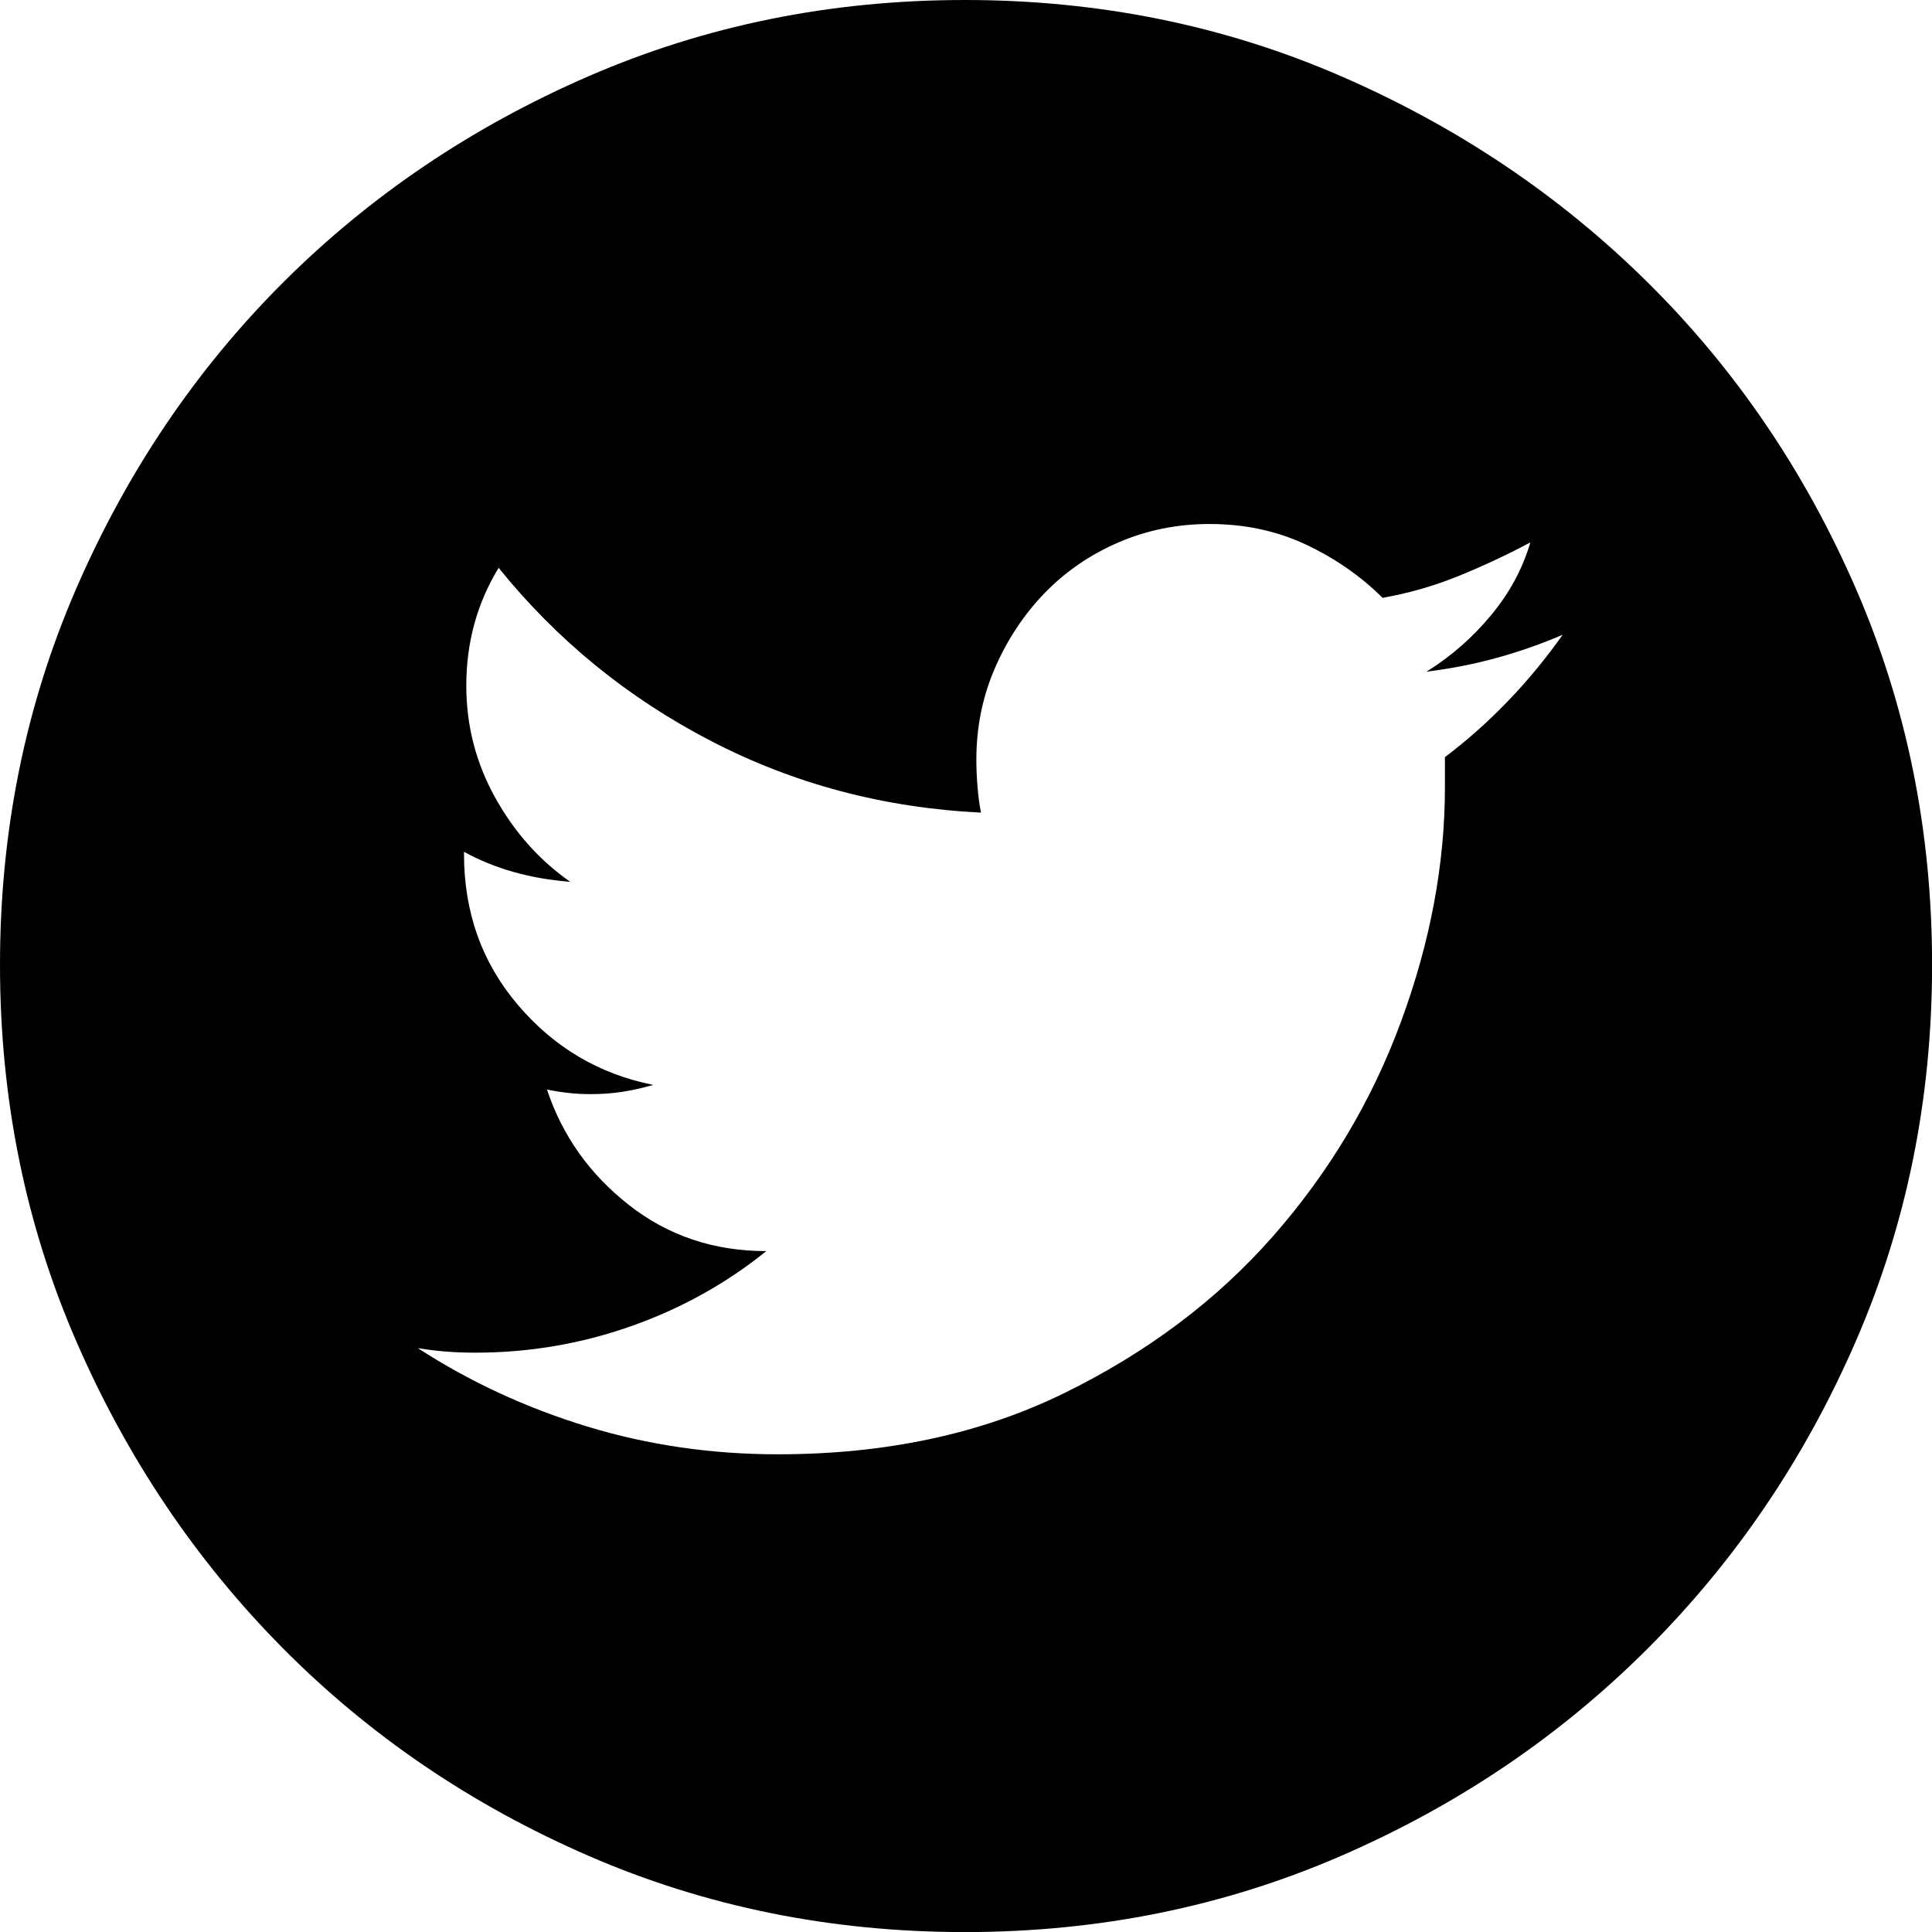
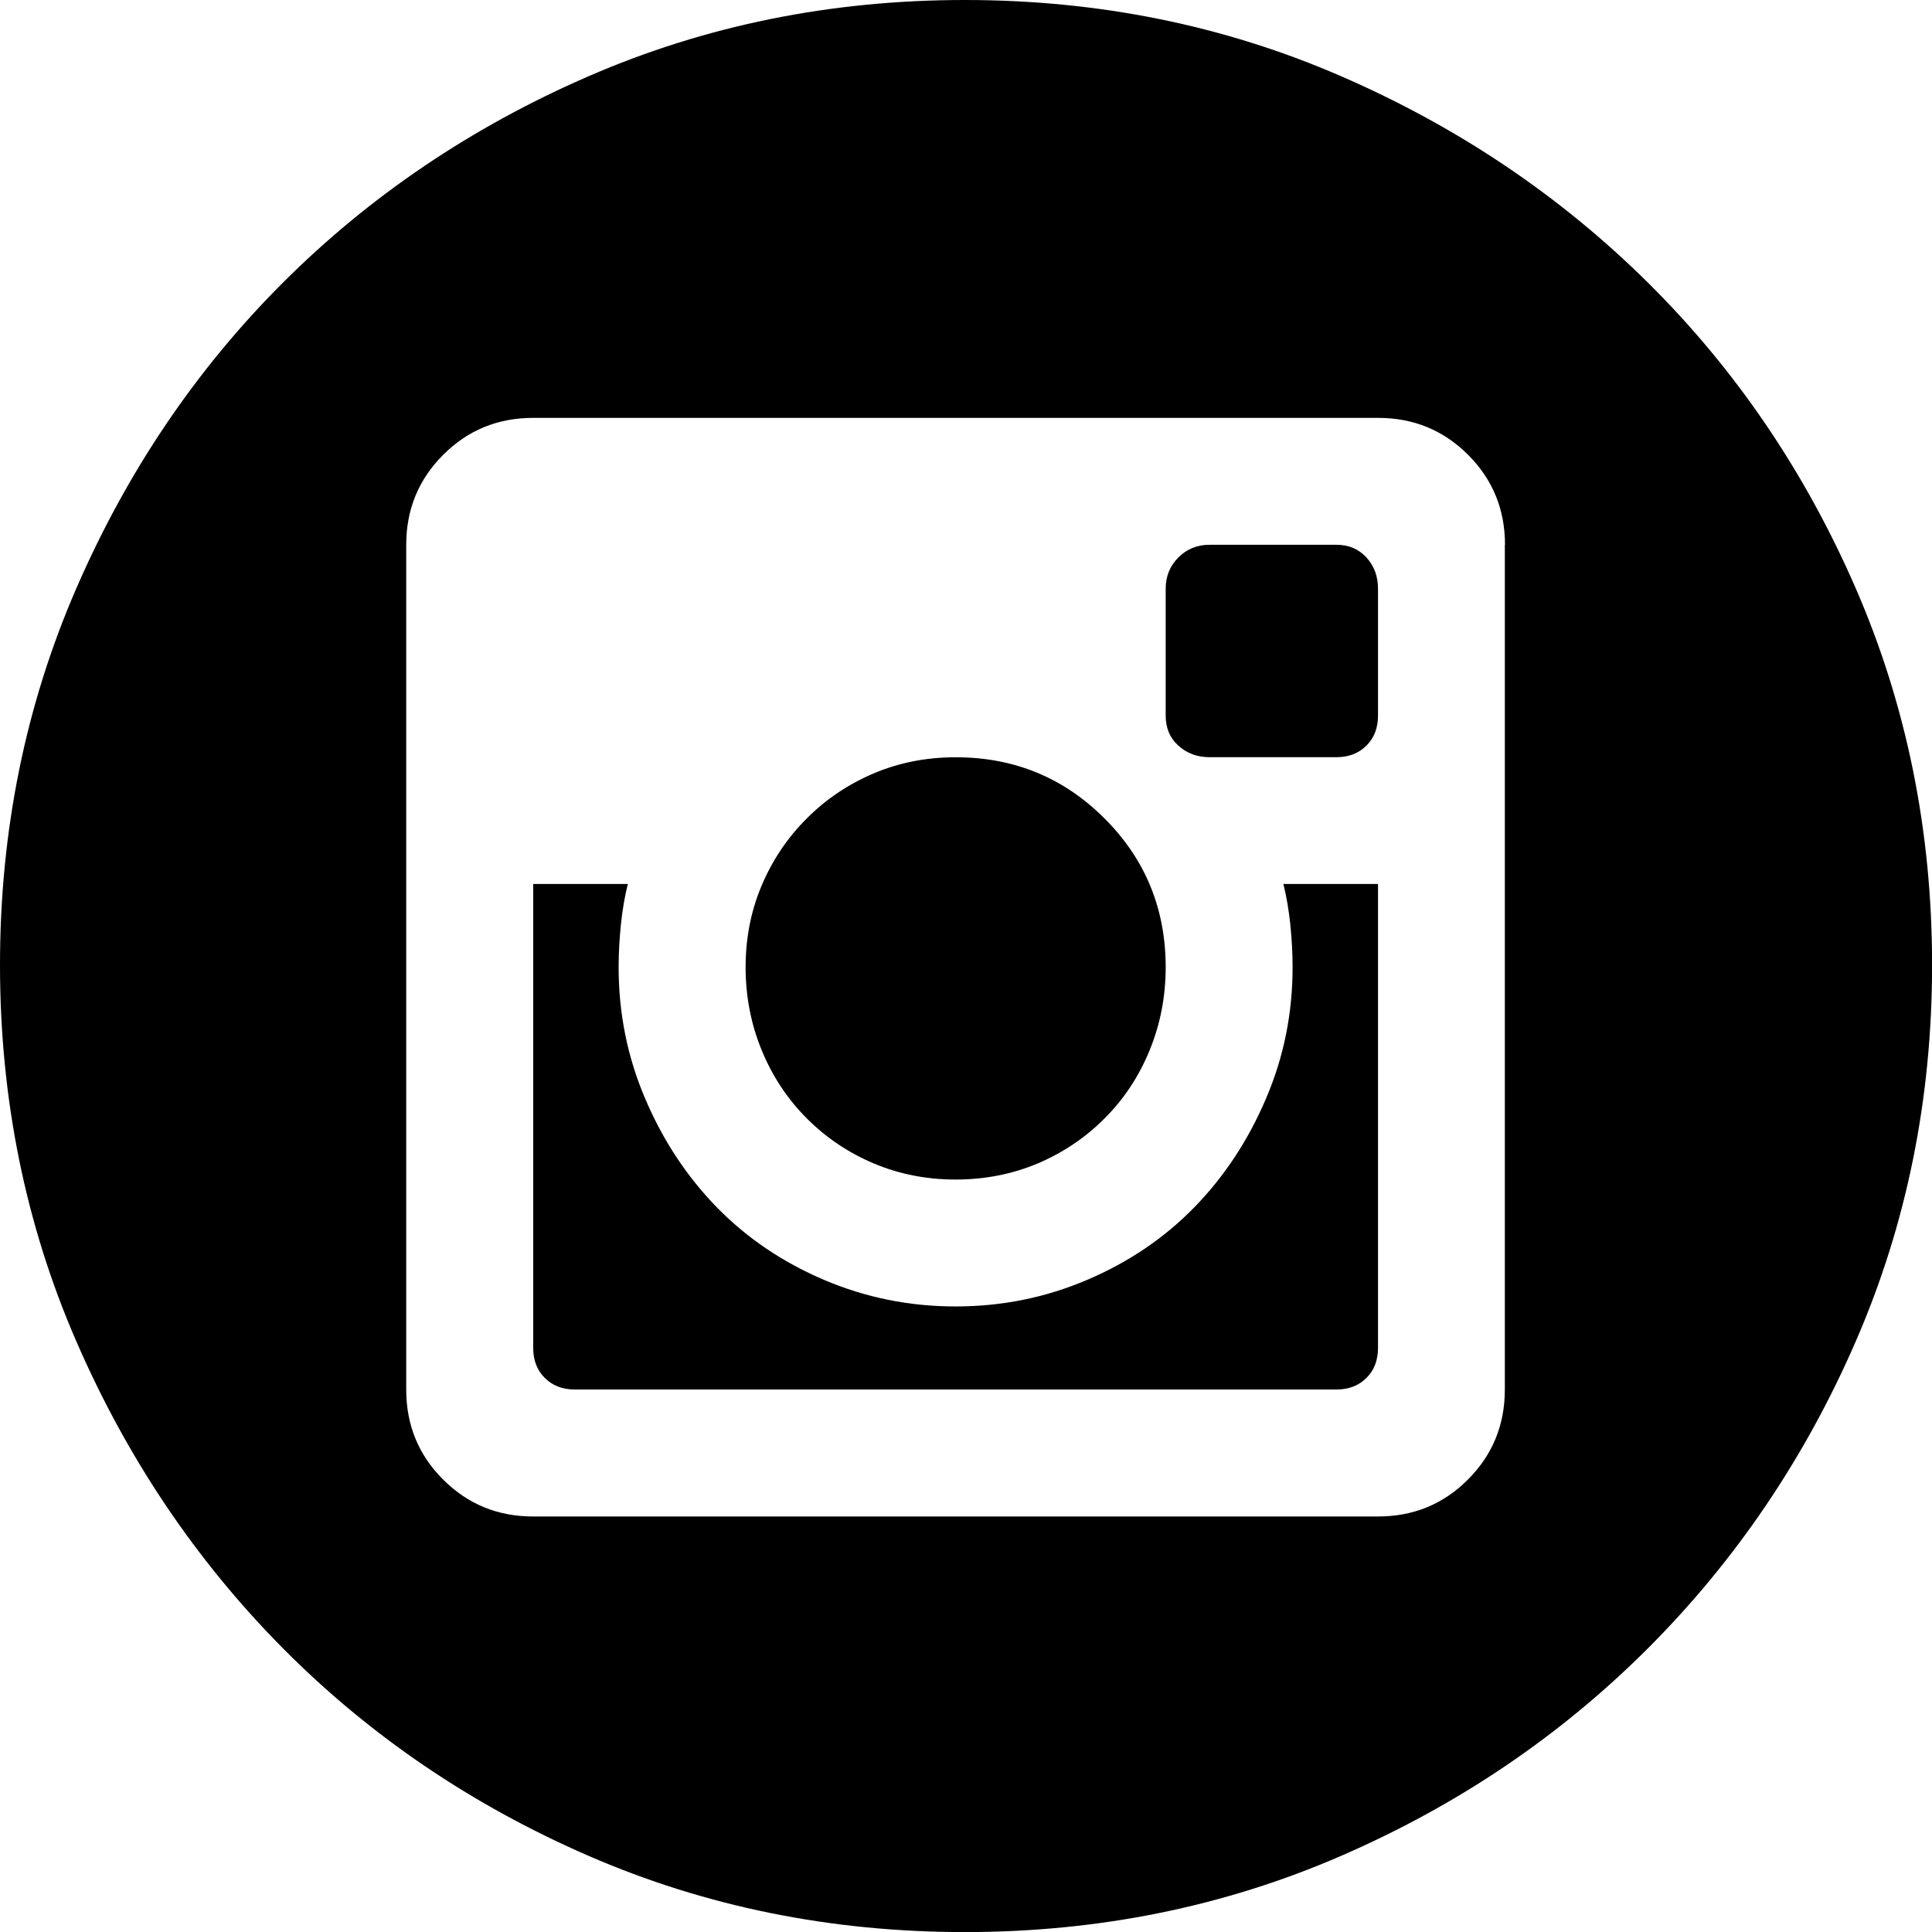
<svg xmlns="http://www.w3.org/2000/svg" version="1.1" x="0px" y="0px" width="23.704px" height="23.704px" viewBox="0 0 23.704 23.704" enable-background="new 0 0 23.704 23.704" xml:space="preserve">
  <defs>
</defs>
  <g>
-     <path d="M11.838,0c1.643,0,3.182,0.312,4.616,0.935s2.69,1.468,3.767,2.535c1.076,1.067,1.926,2.318,2.549,3.752   c0.623,1.435,0.935,2.974,0.935,4.616s-0.312,3.182-0.935,4.616c-0.623,1.435-1.473,2.69-2.549,3.767s-2.332,1.926-3.767,2.549   s-2.974,0.935-4.616,0.935s-3.182-0.312-4.616-0.935s-2.686-1.473-3.753-2.549c-1.066-1.076-1.911-2.332-2.534-3.767   C0.312,15.02,0,13.48,0,11.838s0.312-3.181,0.935-4.616c0.623-1.435,1.468-2.686,2.534-3.752c1.067-1.066,2.318-1.912,3.753-2.535   S10.195,0,11.838,0z M17.729,9.289c0.548-0.415,1.029-0.916,1.444-1.501c-0.265,0.113-0.533,0.208-0.808,0.283   c-0.273,0.076-0.562,0.132-0.863,0.17c0.302-0.188,0.566-0.42,0.793-0.694c0.227-0.273,0.387-0.571,0.481-0.892   c-0.283,0.151-0.576,0.288-0.878,0.411c-0.302,0.123-0.613,0.212-0.935,0.269c-0.265-0.264-0.576-0.481-0.935-0.651   s-0.755-0.255-1.189-0.255c-0.396,0-0.77,0.076-1.119,0.227c-0.349,0.151-0.65,0.359-0.906,0.623   c-0.254,0.265-0.457,0.571-0.608,0.92c-0.151,0.35-0.227,0.722-0.227,1.119c0,0.113,0.005,0.227,0.015,0.34   c0.009,0.113,0.023,0.217,0.042,0.312C10.847,9.912,9.742,9.62,8.723,9.091c-1.02-0.528-1.888-1.236-2.605-2.124   C5.853,7.401,5.721,7.883,5.721,8.411c0,0.491,0.118,0.949,0.354,1.374c0.236,0.425,0.543,0.77,0.921,1.034   c-0.491-0.038-0.925-0.16-1.303-0.368v0.028c0,0.718,0.222,1.336,0.665,1.855c0.444,0.52,0.996,0.845,1.657,0.977   c-0.132,0.038-0.26,0.066-0.382,0.085c-0.123,0.019-0.251,0.028-0.383,0.028c-0.095,0-0.184-0.004-0.27-0.014   c-0.084-0.009-0.174-0.023-0.269-0.042c0.188,0.566,0.524,1.039,1.005,1.416c0.482,0.378,1.044,0.566,1.686,0.566   c-0.491,0.396-1.043,0.704-1.656,0.92c-0.614,0.217-1.251,0.326-1.912,0.326c-0.132,0-0.255-0.004-0.368-0.014   c-0.113-0.009-0.227-0.023-0.34-0.042c0.642,0.416,1.336,0.736,2.081,0.963c0.746,0.227,1.525,0.34,2.337,0.34   c1.321,0,2.492-0.25,3.512-0.75c1.02-0.5,1.874-1.142,2.563-1.926c0.688-0.783,1.213-1.661,1.571-2.634   c0.358-0.972,0.538-1.93,0.538-2.875V9.289z" />
+     <path d="M11.838,0c1.643,0,3.182,0.312,4.616,0.935s2.69,1.468,3.767,2.535c1.076,1.067,1.926,2.318,2.549,3.752   c0.623,1.435,0.935,2.974,0.935,4.616s-0.312,3.182-0.935,4.616c-0.623,1.435-1.473,2.69-2.549,3.767s-2.332,1.926-3.767,2.549   s-2.974,0.935-4.616,0.935s-3.182-0.312-4.616-0.935s-2.686-1.473-3.753-2.549c-1.066-1.076-1.911-2.332-2.534-3.767   C0.312,15.02,0,13.48,0,11.838s0.312-3.181,0.935-4.616c0.623-1.435,1.468-2.686,2.534-3.752c1.067-1.066,2.318-1.912,3.753-2.535   S10.195,0,11.838,0z M18.465,6.684c0-0.434-0.151-0.802-0.453-1.104c-0.302-0.302-0.67-0.453-1.104-0.453H6.542   c-0.435,0-0.803,0.151-1.104,0.453C5.136,5.881,4.984,6.25,4.984,6.684v10.365c0,0.435,0.151,0.803,0.453,1.104   c0.302,0.302,0.67,0.453,1.104,0.453h10.365c0.435,0,0.803-0.151,1.104-0.453c0.302-0.302,0.453-0.67,0.453-1.104V6.684z    M15.859,11.866c0-0.17-0.01-0.344-0.028-0.524c-0.019-0.179-0.047-0.344-0.085-0.496h1.161v5.692c0,0.151-0.047,0.274-0.142,0.368   c-0.095,0.095-0.217,0.142-0.368,0.142H7.052c-0.151,0-0.273-0.047-0.368-0.142c-0.095-0.094-0.142-0.217-0.142-0.368v-5.692h1.161   c-0.038,0.151-0.066,0.316-0.085,0.496C7.6,11.522,7.59,11.696,7.59,11.866c0,0.566,0.108,1.104,0.326,1.614   c0.217,0.51,0.51,0.954,0.877,1.331c0.369,0.378,0.808,0.675,1.317,0.892c0.51,0.217,1.048,0.326,1.614,0.326   s1.104-0.108,1.614-0.326c0.51-0.217,0.948-0.514,1.317-0.892c0.367-0.377,0.66-0.821,0.877-1.331   C15.751,12.971,15.859,12.433,15.859,11.866z M11.725,14.472c-0.358,0-0.693-0.066-1.006-0.198   c-0.311-0.132-0.585-0.316-0.82-0.552c-0.236-0.236-0.421-0.514-0.553-0.835c-0.132-0.321-0.198-0.661-0.198-1.02   c0-0.358,0.066-0.694,0.198-1.005s0.316-0.585,0.553-0.821c0.235-0.236,0.51-0.42,0.82-0.552c0.312-0.132,0.647-0.198,1.006-0.198   c0.718,0,1.326,0.25,1.826,0.75c0.501,0.5,0.751,1.109,0.751,1.827c0,0.359-0.066,0.699-0.198,1.02   c-0.132,0.321-0.316,0.6-0.553,0.835c-0.235,0.236-0.51,0.42-0.82,0.552C12.418,14.406,12.083,14.472,11.725,14.472z M16.397,6.684   c0.151,0,0.273,0.052,0.368,0.156c0.095,0.104,0.142,0.231,0.142,0.382v1.558c0,0.151-0.047,0.274-0.142,0.368   c-0.095,0.095-0.217,0.142-0.368,0.142H14.84c-0.151,0-0.278-0.047-0.383-0.142c-0.104-0.094-0.155-0.217-0.155-0.368V7.222   c0-0.151,0.052-0.278,0.155-0.382c0.104-0.104,0.231-0.156,0.383-0.156H16.397z" />
  </g>
</svg>
